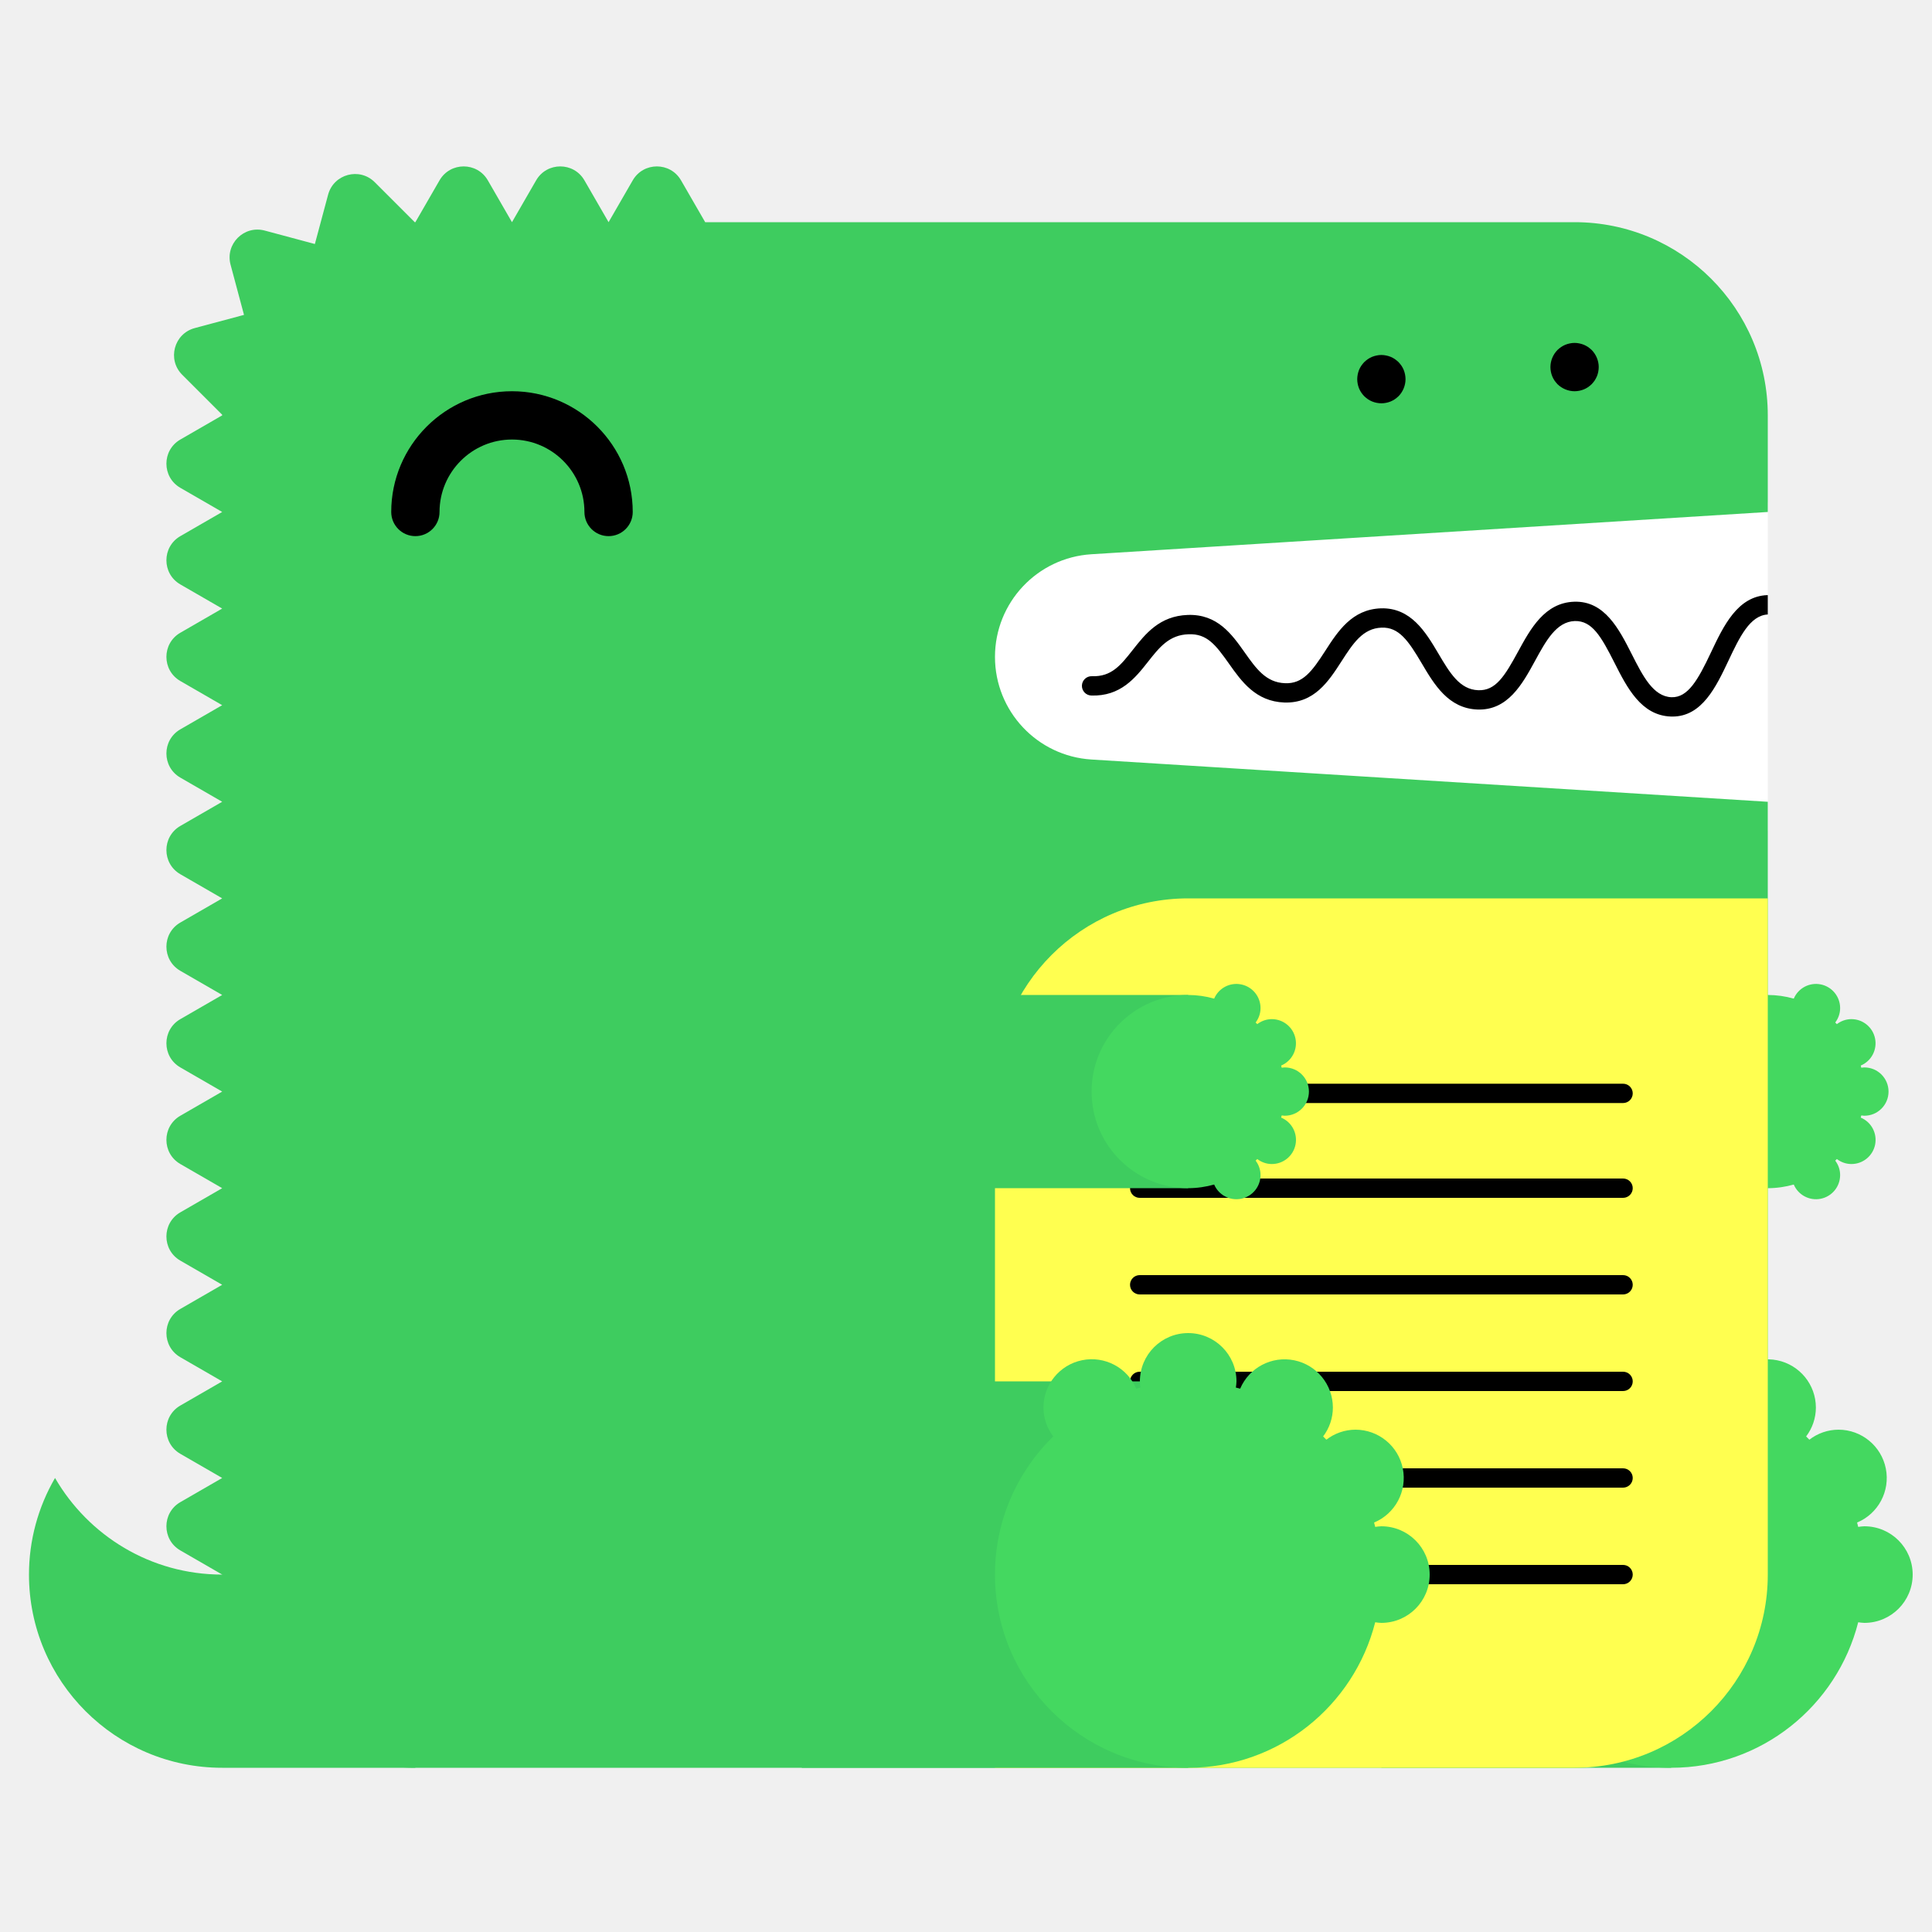
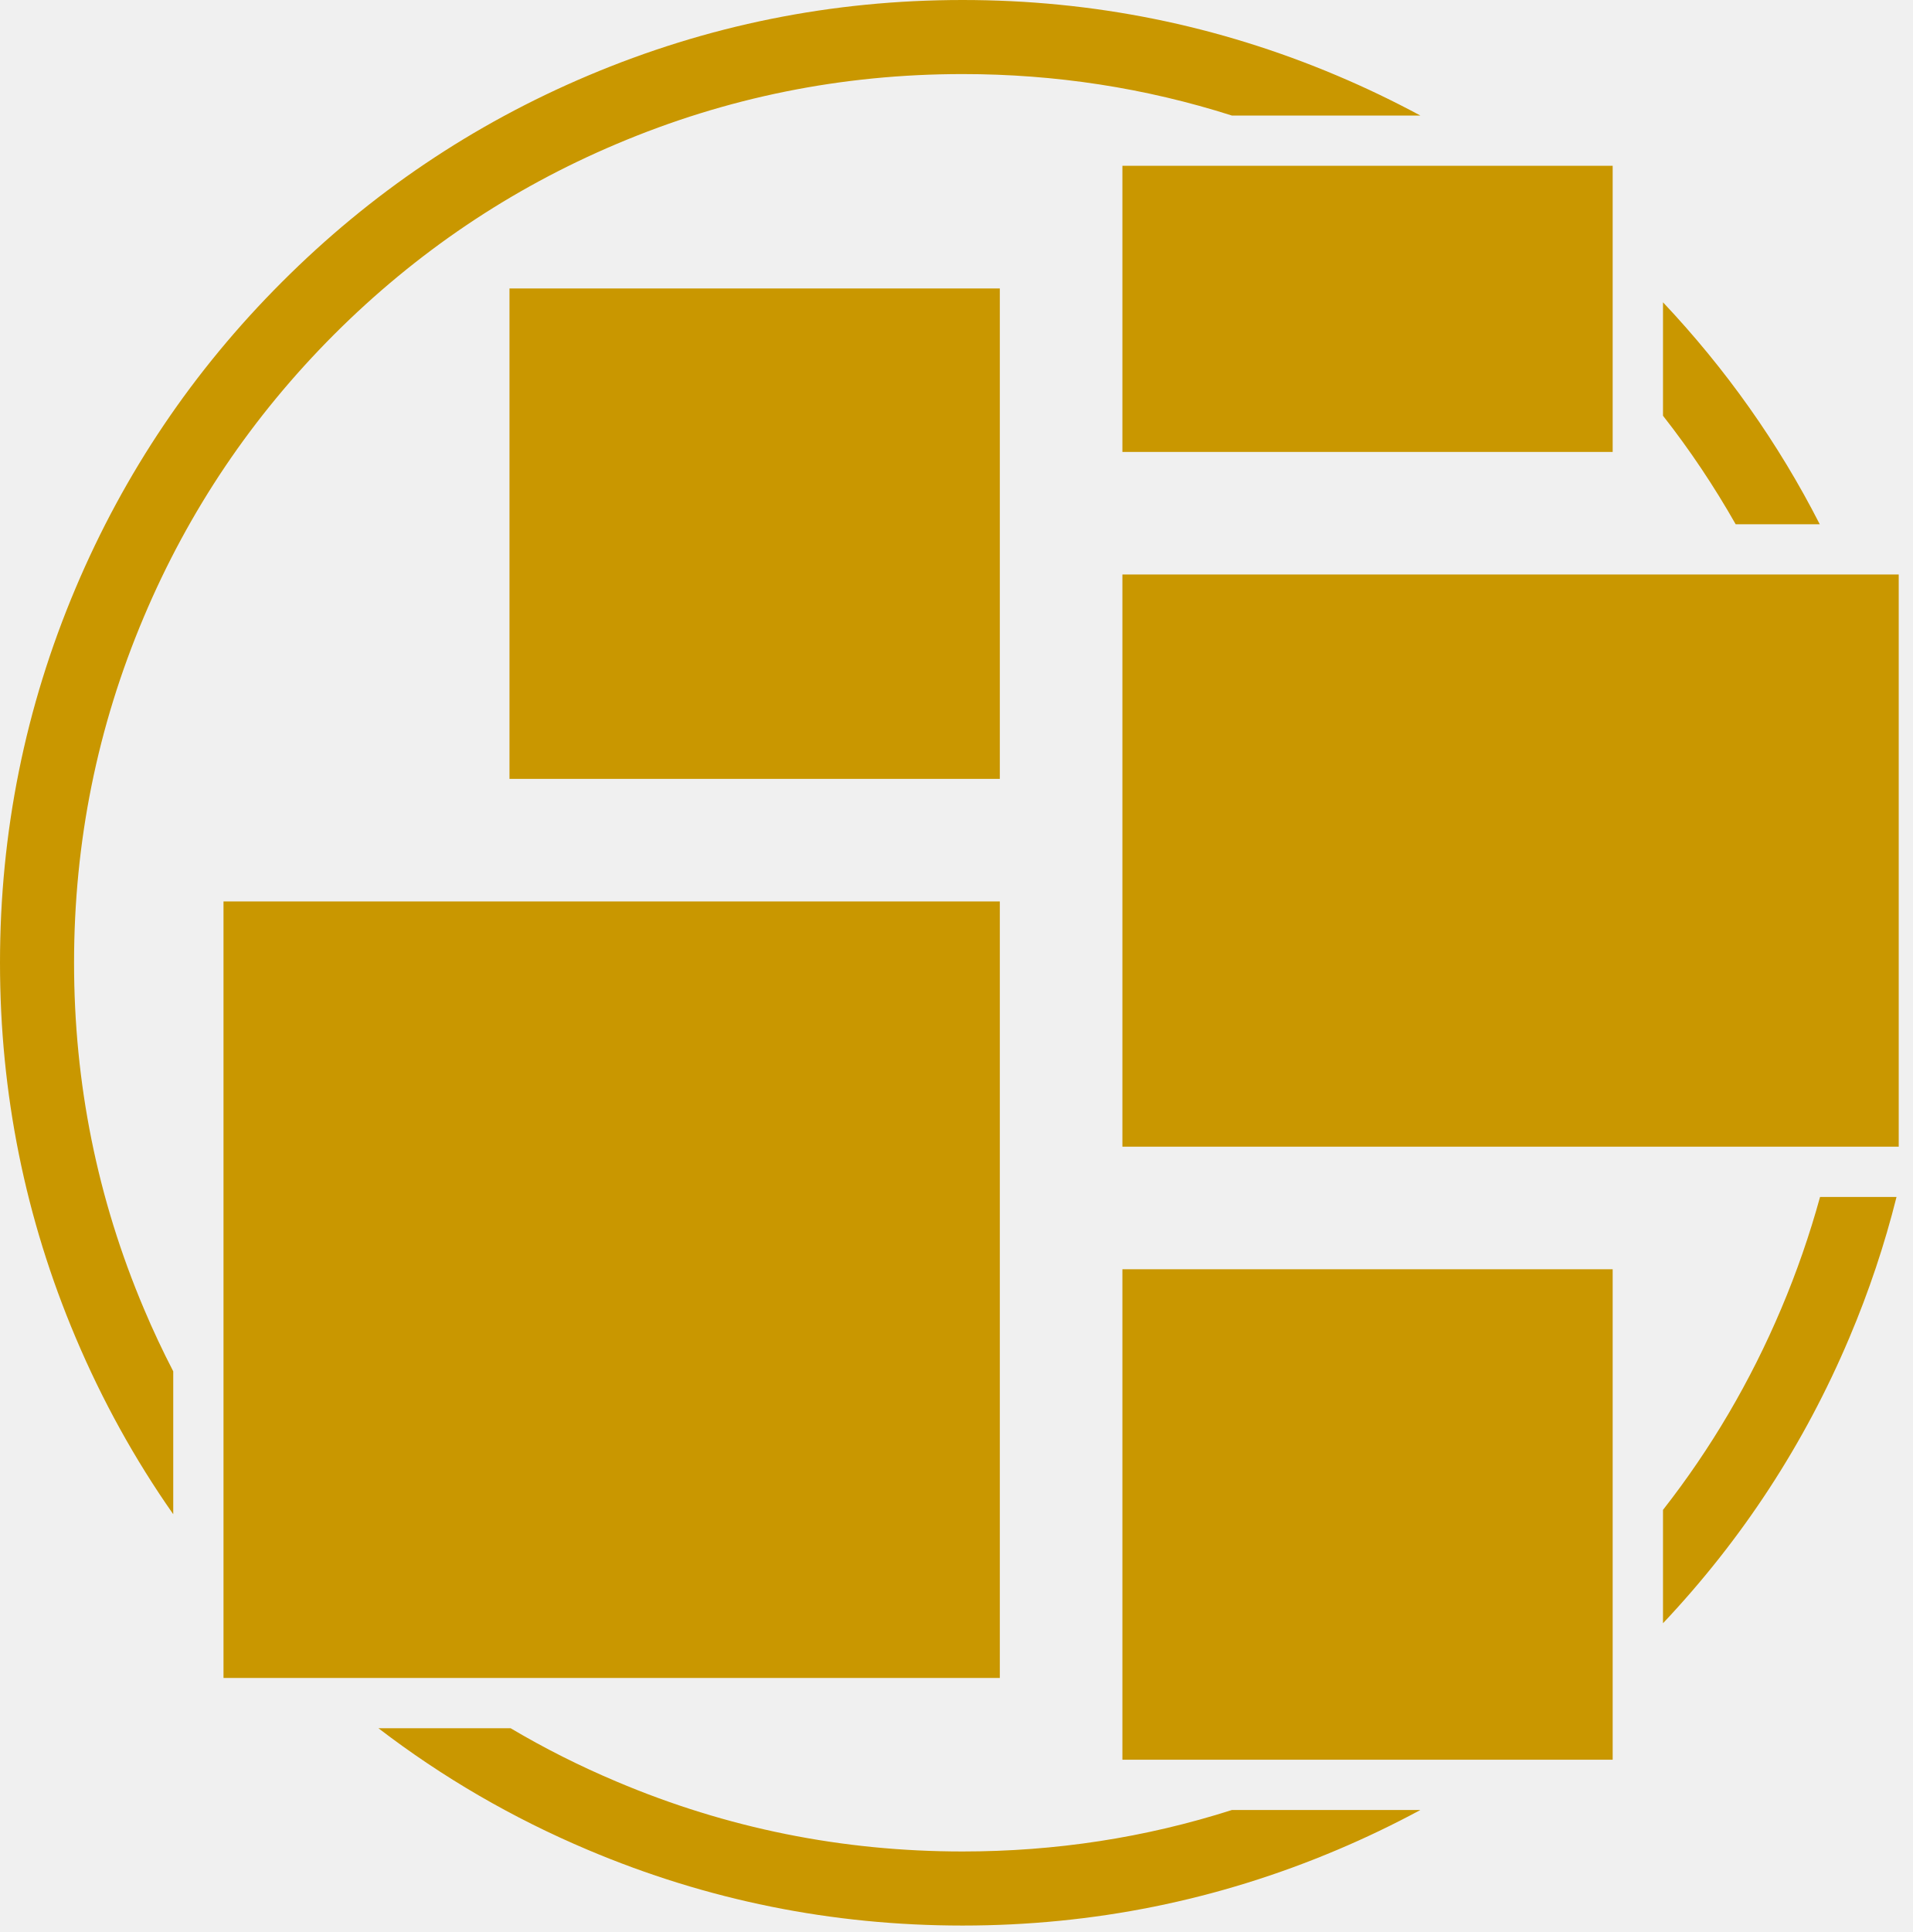
- <svg xmlns="http://www.w3.org/2000/svg" width="200" height="200" viewBox="0 0 200 200">
-   <g fill="none" fill-rule="evenodd">
-     <path fill="#FFF" d="M99 52h84v34H99z" />
-     <path d="M23 163c-7.398 0-13.843-4.027-17.303-10A19.886 19.886 0 0 0 3 163c0 11.046 8.954 20 20 20h20v-20H23z" fill="#3ECC5F" />
-     <path d="M112.98 57.376L183 53V43c0-11.046-8.954-20-20-20H73l-2.5-4.33c-1.112-1.925-3.889-1.925-5 0L63 23l-2.5-4.33c-1.111-1.925-3.889-1.925-5 0L53 23l-2.5-4.33c-1.111-1.925-3.889-1.925-5 0L43 23c-.022 0-.042.003-.065.003l-4.142-4.141c-1.57-1.571-4.252-.853-4.828 1.294l-1.369 5.104-5.192-1.392c-2.148-.575-4.111 1.389-3.535 3.536l1.39 5.193-5.102 1.367c-2.148.576-2.867 3.259-1.296 4.83l4.142 4.142c0 .021-.003.042-.003.064l-4.33 2.5c-1.925 1.111-1.925 3.889 0 5L23 53l-4.33 2.5c-1.925 1.111-1.925 3.889 0 5L23 63l-4.33 2.5c-1.925 1.111-1.925 3.889 0 5L23 73l-4.33 2.5c-1.925 1.111-1.925 3.889 0 5L23 83l-4.33 2.5c-1.925 1.111-1.925 3.889 0 5L23 93l-4.33 2.5c-1.925 1.111-1.925 3.889 0 5L23 103l-4.33 2.5c-1.925 1.111-1.925 3.889 0 5L23 113l-4.33 2.5c-1.925 1.111-1.925 3.889 0 5L23 123l-4.33 2.5c-1.925 1.111-1.925 3.889 0 5L23 133l-4.33 2.5c-1.925 1.111-1.925 3.889 0 5L23 143l-4.33 2.5c-1.925 1.111-1.925 3.889 0 5L23 153l-4.33 2.5c-1.925 1.111-1.925 3.889 0 5L23 163c0 11.046 8.954 20 20 20h120c11.046 0 20-8.954 20-20V83l-70.02-4.376A10.645 10.645 0 0 1 103 68c0-5.621 4.37-10.273 9.98-10.624" fill="#3ECC5F" />
-     <path fill="#3ECC5F" d="M143 183h30v-40h-30z" />
-     <path d="M193 158c-.219 0-.428.037-.639.064-.038-.15-.074-.301-.116-.451A5 5 0 0 0 190.32 148a4.96 4.96 0 0 0-3.016 1.036 26.531 26.531 0 0 0-.335-.336 4.955 4.955 0 0 0 1.011-2.987 5 5 0 0 0-9.599-1.959c-.148-.042-.297-.077-.445-.115.027-.211.064-.42.064-.639a5 5 0 0 0-5-5 5 5 0 0 0-5 5c0 .219.037.428.064.639-.148.038-.297.073-.445.115a4.998 4.998 0 0 0-9.599 1.959c0 1.125.384 2.151 1.011 2.987-3.717 3.632-6.031 8.693-6.031 14.3 0 11.046 8.954 20 20 20 9.339 0 17.16-6.41 19.361-15.064.211.027.42.064.639.064a5 5 0 0 0 5-5 5 5 0 0 0-5-5" fill="#44D860" />
-     <path fill="#3ECC5F" d="M153 123h30v-20h-30z" />
-     <path d="M193 115.5a2.5 2.5 0 1 0 0-5c-.109 0-.214.019-.319.032-.02-.075-.037-.15-.058-.225a2.501 2.501 0 0 0-.963-4.807c-.569 0-1.088.197-1.508.518a6.653 6.653 0 0 0-.168-.168c.314-.417.506-.931.506-1.494a2.5 2.5 0 0 0-4.8-.979A9.987 9.987 0 0 0 183 103c-5.522 0-10 4.478-10 10s4.478 10 10 10c.934 0 1.833-.138 2.69-.377a2.5 2.5 0 0 0 4.8-.979c0-.563-.192-1.077-.506-1.494.057-.055.113-.111.168-.168.42.321.939.518 1.508.518a2.5 2.5 0 0 0 .963-4.807c.021-.074.038-.15.058-.225.105.013.21.032.319.032" fill="#44D860" />
-     <path d="M63 55.5a2.5 2.5 0 0 1-2.5-2.5c0-4.136-3.364-7.5-7.5-7.5s-7.5 3.364-7.5 7.5a2.5 2.5 0 1 1-5 0c0-6.893 5.607-12.5 12.5-12.5S65.5 46.107 65.5 53a2.5 2.5 0 0 1-2.5 2.5" fill="#000" />
-     <path d="M103 183h60c11.046 0 20-8.954 20-20V93h-60c-11.046 0-20 8.954-20 20v70z" fill="#FFFF50" />
-     <path d="M168.02 124h-50.04a1 1 0 1 1 0-2h50.04a1 1 0 1 1 0 2m0 20h-50.04a1 1 0 1 1 0-2h50.04a1 1 0 1 1 0 2m0 20h-50.04a1 1 0 1 1 0-2h50.04a1 1 0 1 1 0 2m0-49.814h-50.04a1 1 0 1 1 0-2h50.04a1 1 0 1 1 0 2m0 19.814h-50.04a1 1 0 1 1 0-2h50.04a1 1 0 1 1 0 2m0 20h-50.04a1 1 0 1 1 0-2h50.04a1 1 0 1 1 0 2M183 61.611c-.012 0-.022-.006-.034-.005-3.09.105-4.552 3.196-5.842 5.923-1.346 2.85-2.387 4.703-4.093 4.647-1.889-.068-2.969-2.202-4.113-4.46-1.314-2.594-2.814-5.536-5.963-5.426-3.046.104-4.513 2.794-5.807 5.167-1.377 2.528-2.314 4.065-4.121 3.994-1.927-.07-2.951-1.805-4.136-3.813-1.321-2.236-2.848-4.75-5.936-4.664-2.994.103-4.465 2.385-5.763 4.4-1.373 2.13-2.335 3.428-4.165 3.351-1.973-.07-2.992-1.51-4.171-3.177-1.324-1.873-2.816-3.993-5.895-3.89-2.928.1-4.399 1.97-5.696 3.618-1.232 1.564-2.194 2.802-4.229 2.724a1 1 0 0 0-.072 2c3.017.101 4.545-1.8 5.872-3.487 1.177-1.496 2.193-2.787 4.193-2.855 1.926-.082 2.829 1.115 4.195 3.045 1.297 1.834 2.769 3.914 5.731 4.021 3.103.104 4.596-2.215 5.918-4.267 1.182-1.834 2.202-3.417 4.15-3.484 1.793-.067 2.769 1.35 4.145 3.681 1.297 2.197 2.766 4.686 5.787 4.796 3.125.108 4.634-2.62 5.949-5.035 1.139-2.088 2.214-4.06 4.119-4.126 1.793-.042 2.728 1.595 4.111 4.33 1.292 2.553 2.757 5.445 5.825 5.556l.169.003c3.064 0 4.518-3.075 5.805-5.794 1.139-2.41 2.217-4.68 4.067-4.773v-2z" fill="#000" />
-     <path fill="#3ECC5F" d="M83 183h40v-40H83z" />
-     <path d="M143 158c-.219 0-.428.037-.639.064-.038-.15-.074-.301-.116-.451A5 5 0 0 0 140.32 148a4.96 4.96 0 0 0-3.016 1.036 26.531 26.531 0 0 0-.335-.336 4.955 4.955 0 0 0 1.011-2.987 5 5 0 0 0-9.599-1.959c-.148-.042-.297-.077-.445-.115.027-.211.064-.42.064-.639a5 5 0 0 0-5-5 5 5 0 0 0-5 5c0 .219.037.428.064.639-.148.038-.297.073-.445.115a4.998 4.998 0 0 0-9.599 1.959c0 1.125.384 2.151 1.011 2.987-3.717 3.632-6.031 8.693-6.031 14.3 0 11.046 8.954 20 20 20 9.339 0 17.16-6.41 19.361-15.064.211.027.42.064.639.064a5 5 0 0 0 5-5 5 5 0 0 0-5-5" fill="#44D860" />
-     <path fill="#3ECC5F" d="M83 123h40v-20H83z" />
-     <path d="M133 115.5a2.5 2.5 0 1 0 0-5c-.109 0-.214.019-.319.032-.02-.075-.037-.15-.058-.225a2.501 2.501 0 0 0-.963-4.807c-.569 0-1.088.197-1.508.518a6.653 6.653 0 0 0-.168-.168c.314-.417.506-.931.506-1.494a2.5 2.5 0 0 0-4.8-.979A9.987 9.987 0 0 0 123 103c-5.522 0-10 4.478-10 10s4.478 10 10 10c.934 0 1.833-.138 2.69-.377a2.5 2.5 0 0 0 4.8-.979c0-.563-.192-1.077-.506-1.494.057-.055.113-.111.168-.168.42.321.939.518 1.508.518a2.5 2.5 0 0 0 .963-4.807c.021-.074.038-.15.058-.225.105.013.21.032.319.032" fill="#44D860" />
-     <path d="M143 41.75c-.16 0-.33-.02-.49-.05a2.52 2.52 0 0 1-.47-.14c-.15-.06-.29-.14-.431-.23-.13-.09-.259-.2-.38-.31-.109-.12-.219-.24-.309-.38s-.17-.28-.231-.43a2.619 2.619 0 0 1-.189-.96c0-.16.02-.33.05-.49.03-.16.08-.31.139-.47.061-.15.141-.29.231-.43.09-.13.2-.26.309-.38.121-.11.25-.22.38-.31.141-.09.281-.17.431-.23.149-.06.31-.11.47-.14.32-.07.65-.07.98 0 .159.03.32.08.47.14.149.06.29.14.43.23.13.09.259.2.38.31.11.12.22.25.31.38.09.14.17.28.23.43.06.16.11.31.14.47.029.16.05.33.05.49 0 .66-.271 1.31-.73 1.77-.121.11-.25.22-.38.31-.14.09-.281.17-.43.23a2.565 2.565 0 0 1-.96.19m20-1.25c-.66 0-1.3-.27-1.771-.73a3.802 3.802 0 0 1-.309-.38c-.09-.14-.17-.28-.231-.43a2.619 2.619 0 0 1-.189-.96c0-.66.27-1.3.729-1.77.121-.11.25-.22.38-.31.141-.09.281-.17.431-.23.149-.06.31-.11.47-.14.32-.07.66-.07.98 0 .159.03.32.08.47.14.149.06.29.14.43.23.13.09.259.2.38.31.459.47.73 1.11.73 1.77 0 .16-.021.33-.05.49-.03.16-.08.32-.14.47-.07.15-.14.29-.23.43-.09.13-.2.26-.31.38-.121.11-.25.22-.38.31-.14.09-.281.17-.43.23a2.565 2.565 0 0 1-.96.19" fill="#000" />
-   </g>
+ <svg xmlns="http://www.w3.org/2000/svg" width="100%" height="100%" viewBox="0 0 102 103" version="1.1" xml:space="preserve" style="fill-rule:evenodd;clip-rule:evenodd;stroke-linejoin:round;stroke-miterlimit:2;">
+   <path d="M85.996,24.094l-26.144,0l0,-15.254l26.144,-0l0,15.254Zm-32.68,17.429l-26.148,-0l-0,-26.144l26.148,-0l0,26.144Zm47.934,-10.894l0,30.504l-41.398,-0l0,-30.504l41.398,-0Zm-47.934,58.828l-41.398,-0l0,-41.398l41.398,-0l0,41.398Zm6.536,-21.789l26.144,-0l0,26.148l-26.144,-0l0,-26.148Zm-44.817,-52.633c4.735,-4.738 10.172,-8.402 16.313,-11c6.359,-2.691 13.019,-4.035 19.98,-4.035c6.961,-0 13.62,1.344 19.981,4.035c1.519,0.641 2.996,1.352 4.433,2.125l-10.051,0c-4.621,-1.472 -9.41,-2.211 -14.363,-2.211c-6.426,-0 -12.574,1.239 -18.441,3.723c-5.668,2.394 -10.688,5.781 -15.063,10.152c-4.371,4.375 -7.758,9.395 -10.152,15.063c-2.484,5.867 -3.723,12.015 -3.723,18.441c-0,6.426 1.239,12.574 3.723,18.442c0.48,1.14 1.004,2.253 1.566,3.339l-0,7.618c-2.054,-2.93 -3.789,-6.071 -5.204,-9.418c-2.69,-6.36 -4.034,-13.02 -4.034,-19.981c0,-6.961 1.344,-13.621 4.034,-19.98c2.599,-6.141 6.263,-11.578 11.001,-16.313Zm83.586,56.274c-2.398,5.675 -5.715,10.753 -9.941,15.23l0,-6.043c2.562,-3.273 4.664,-6.848 6.304,-10.726c0.828,-1.954 1.516,-3.942 2.071,-5.958l4.078,0c-0.637,2.543 -1.473,5.043 -2.512,7.497Zm-27.312,27.312c-6.361,2.691 -13.02,4.035 -19.981,4.035c-6.961,-0 -13.621,-1.344 -19.98,-4.035c-4.024,-1.699 -7.746,-3.863 -11.168,-6.484l7.05,0c1.805,1.07 3.692,2.019 5.657,2.847c5.867,2.485 12.015,3.723 18.441,3.723c4.953,-0 9.742,-0.734 14.363,-2.211l10.051,-0c-1.437,0.774 -2.914,1.484 -4.433,2.125Zm17.371,-76.457l0,-6.047c3.363,3.567 6.152,7.508 8.359,11.832l-4.484,-0c-1.149,-2.023 -2.438,-3.953 -3.875,-5.785Z" style="fill:#c99700;" />
</svg>
